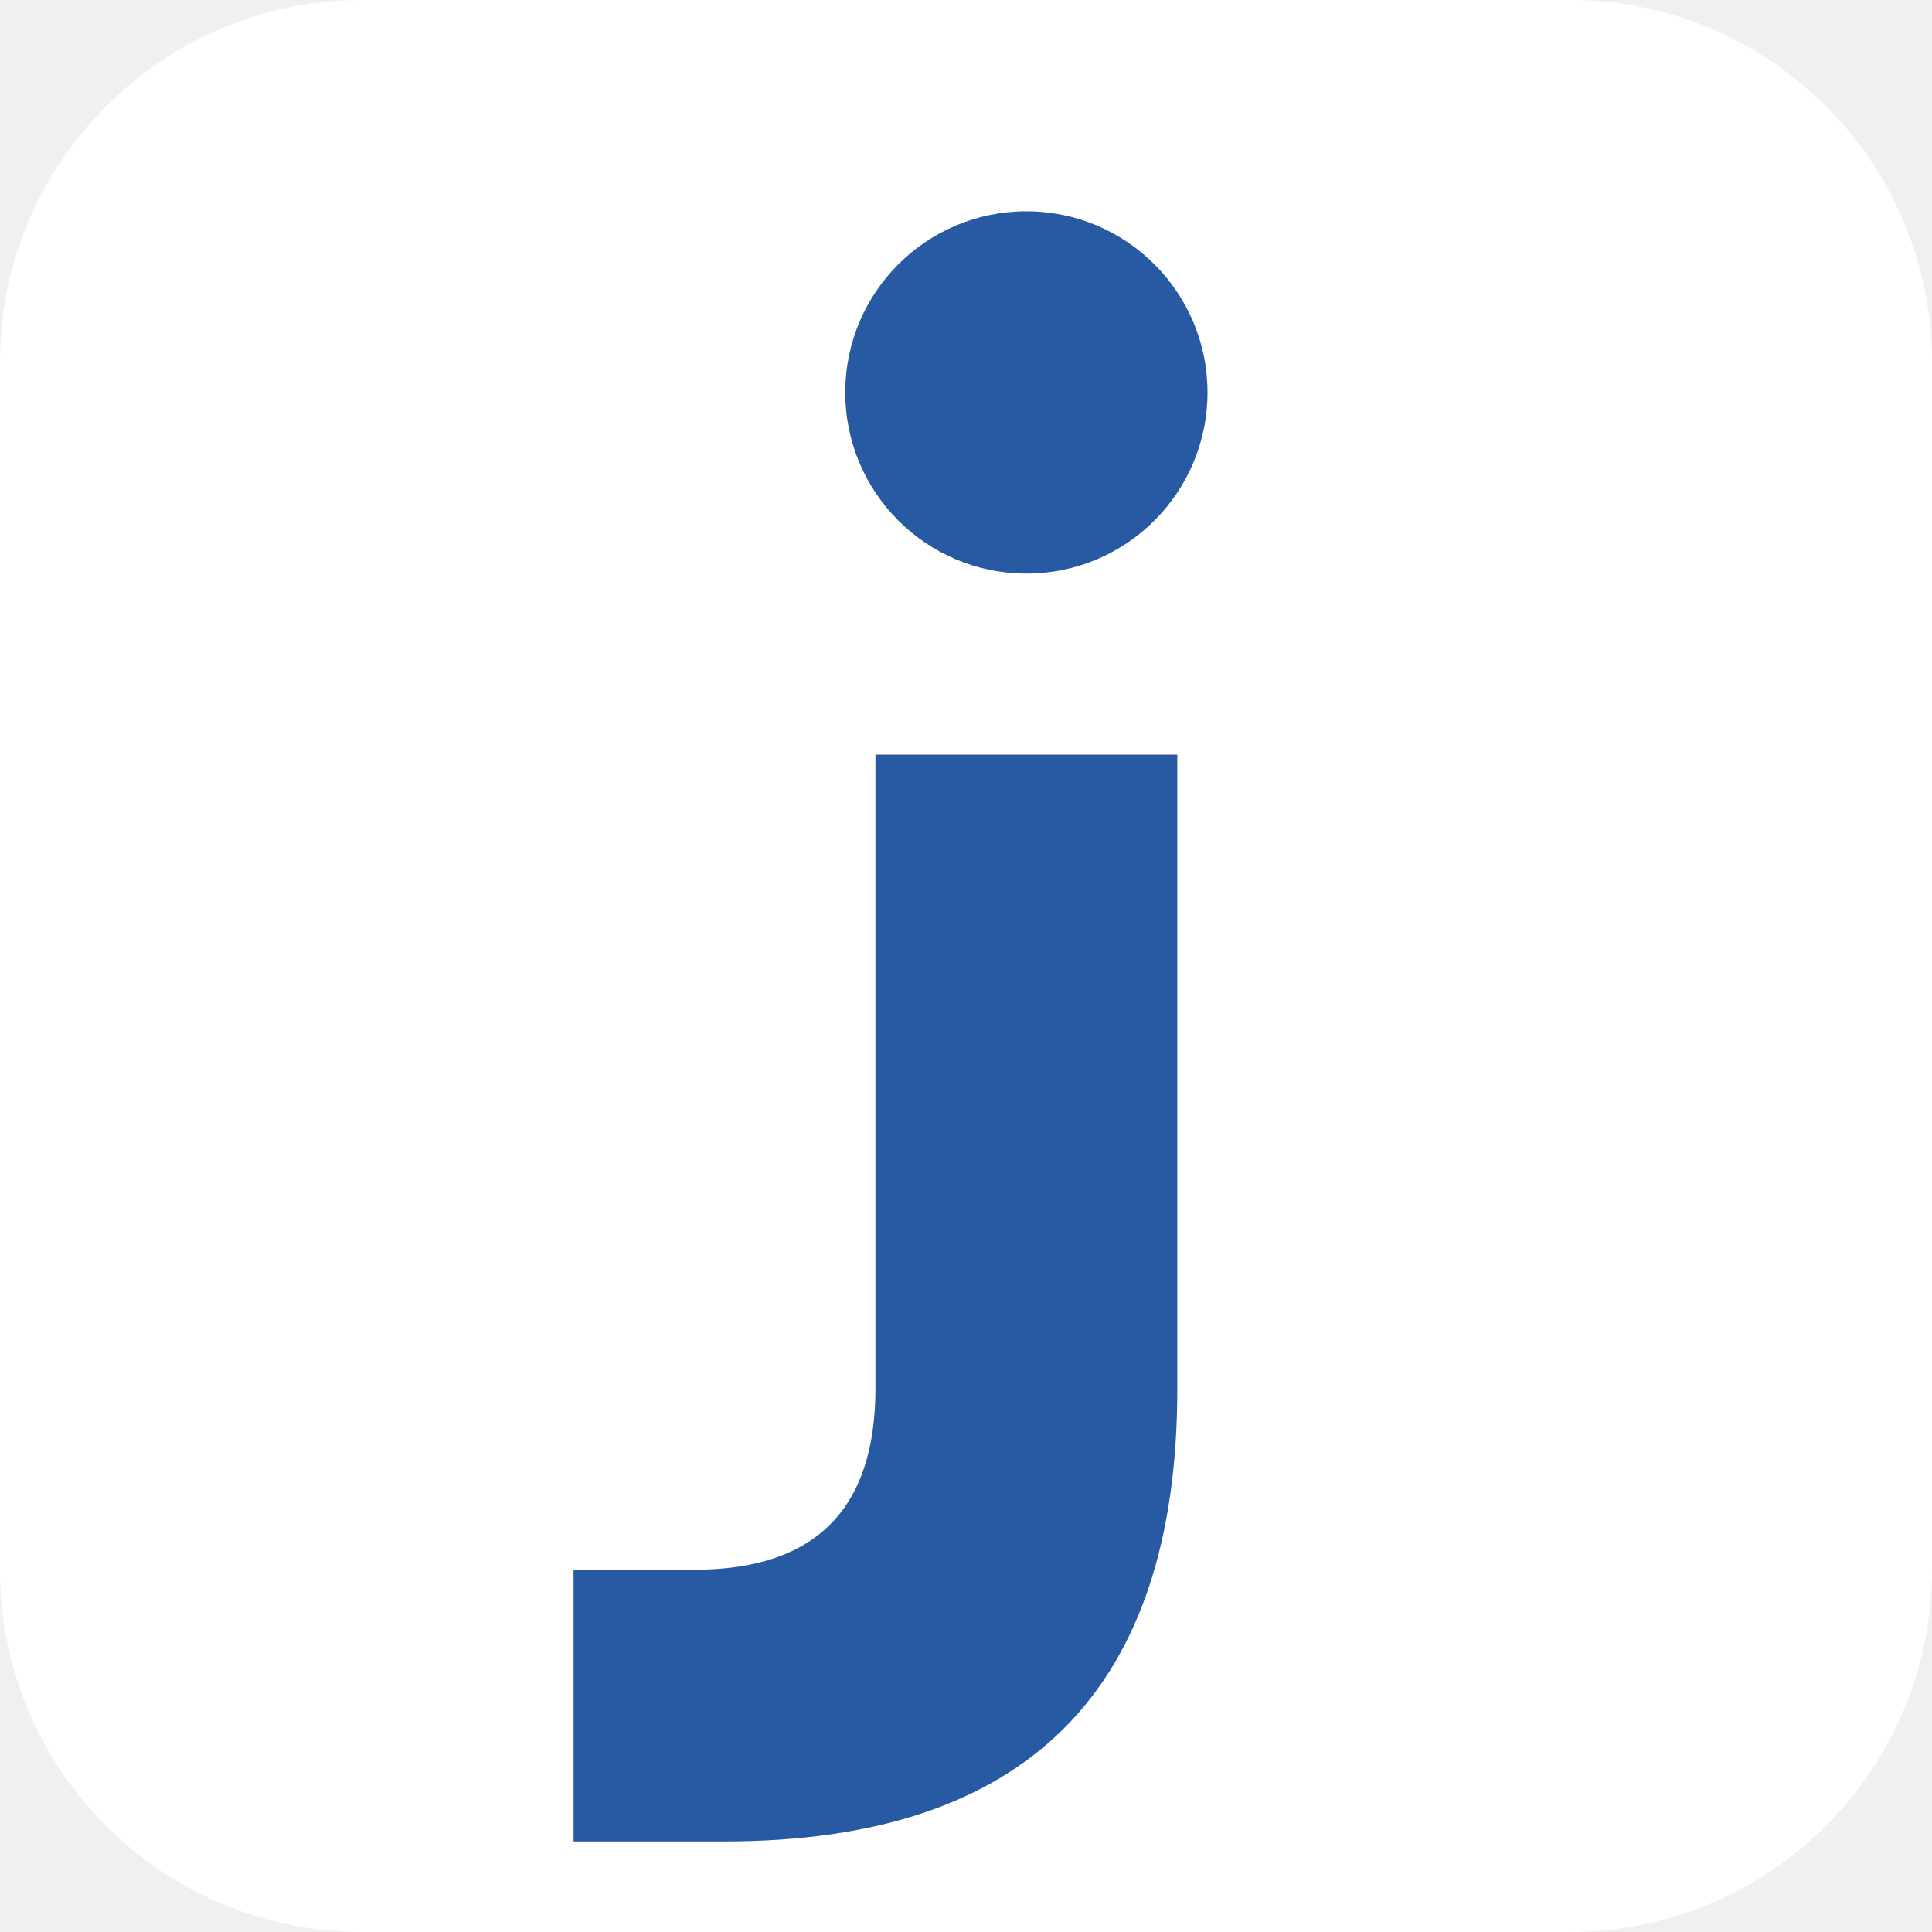
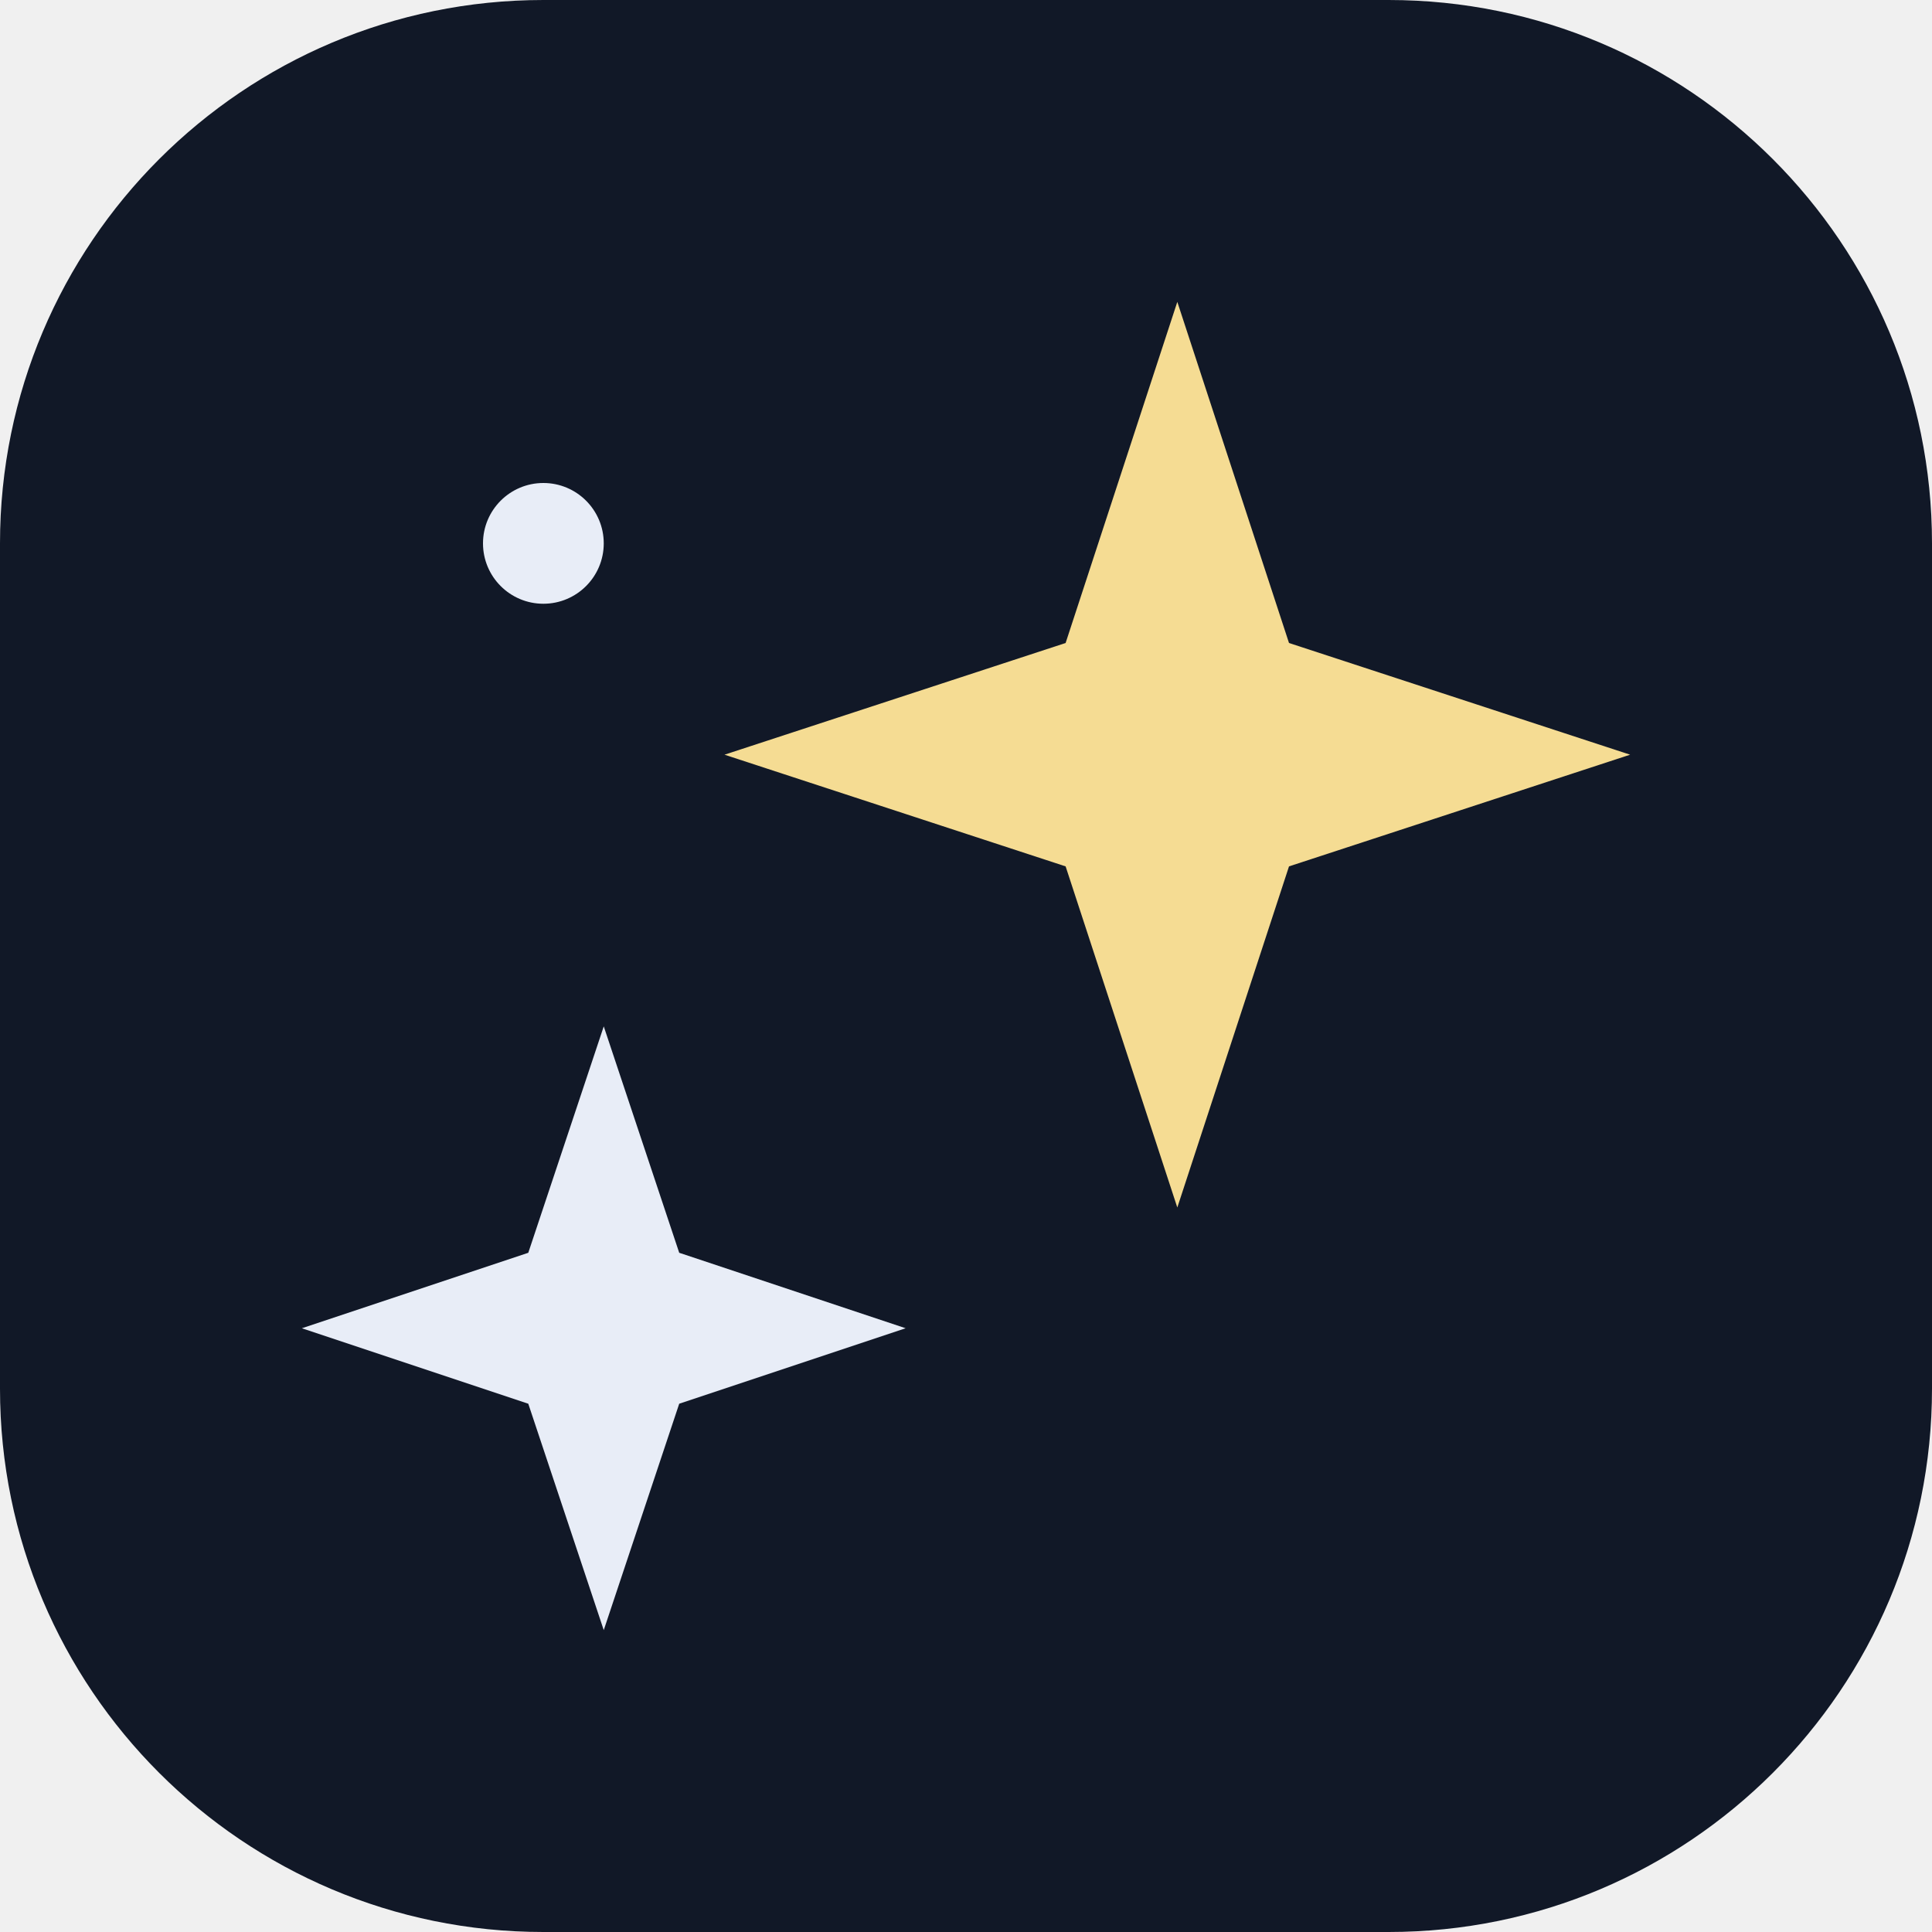
- <svg xmlns="http://www.w3.org/2000/svg" viewBox="0 0 64 64">
-   <rect width="64" height="64" rx="12" fill="#fff" />
-   <path d="M29 25h10v21c0 10-5 15-15 15h-5v-9h4c4 0 6-2 6-6V25Z" fill="#2859a3" />
-   <circle cx="34" cy="13" r="6" fill="#2859a3" />
+ <svg xmlns="http://www.w3.org/2000/svg" viewBox="0 0 64 64" width="64" height="64">
+   <rect width="64" height="64" rx="18" fill="#111827" />
+   <path d="m39 10 3.7 11.3L54 25l-11.3 3.7L39 40l-3.7-11.3L24 25l11.3-3.7Z" fill="#f5dc93" />
+   <path d="m20 34 2.5 7.5L30 44l-7.5 2.5L20 54l-2.5-7.5L10 44l7.5-2.5Z" fill="#e8edf7" />
+   <circle cx="18" cy="18" r="2" fill="#e8edf7" />
</svg>
